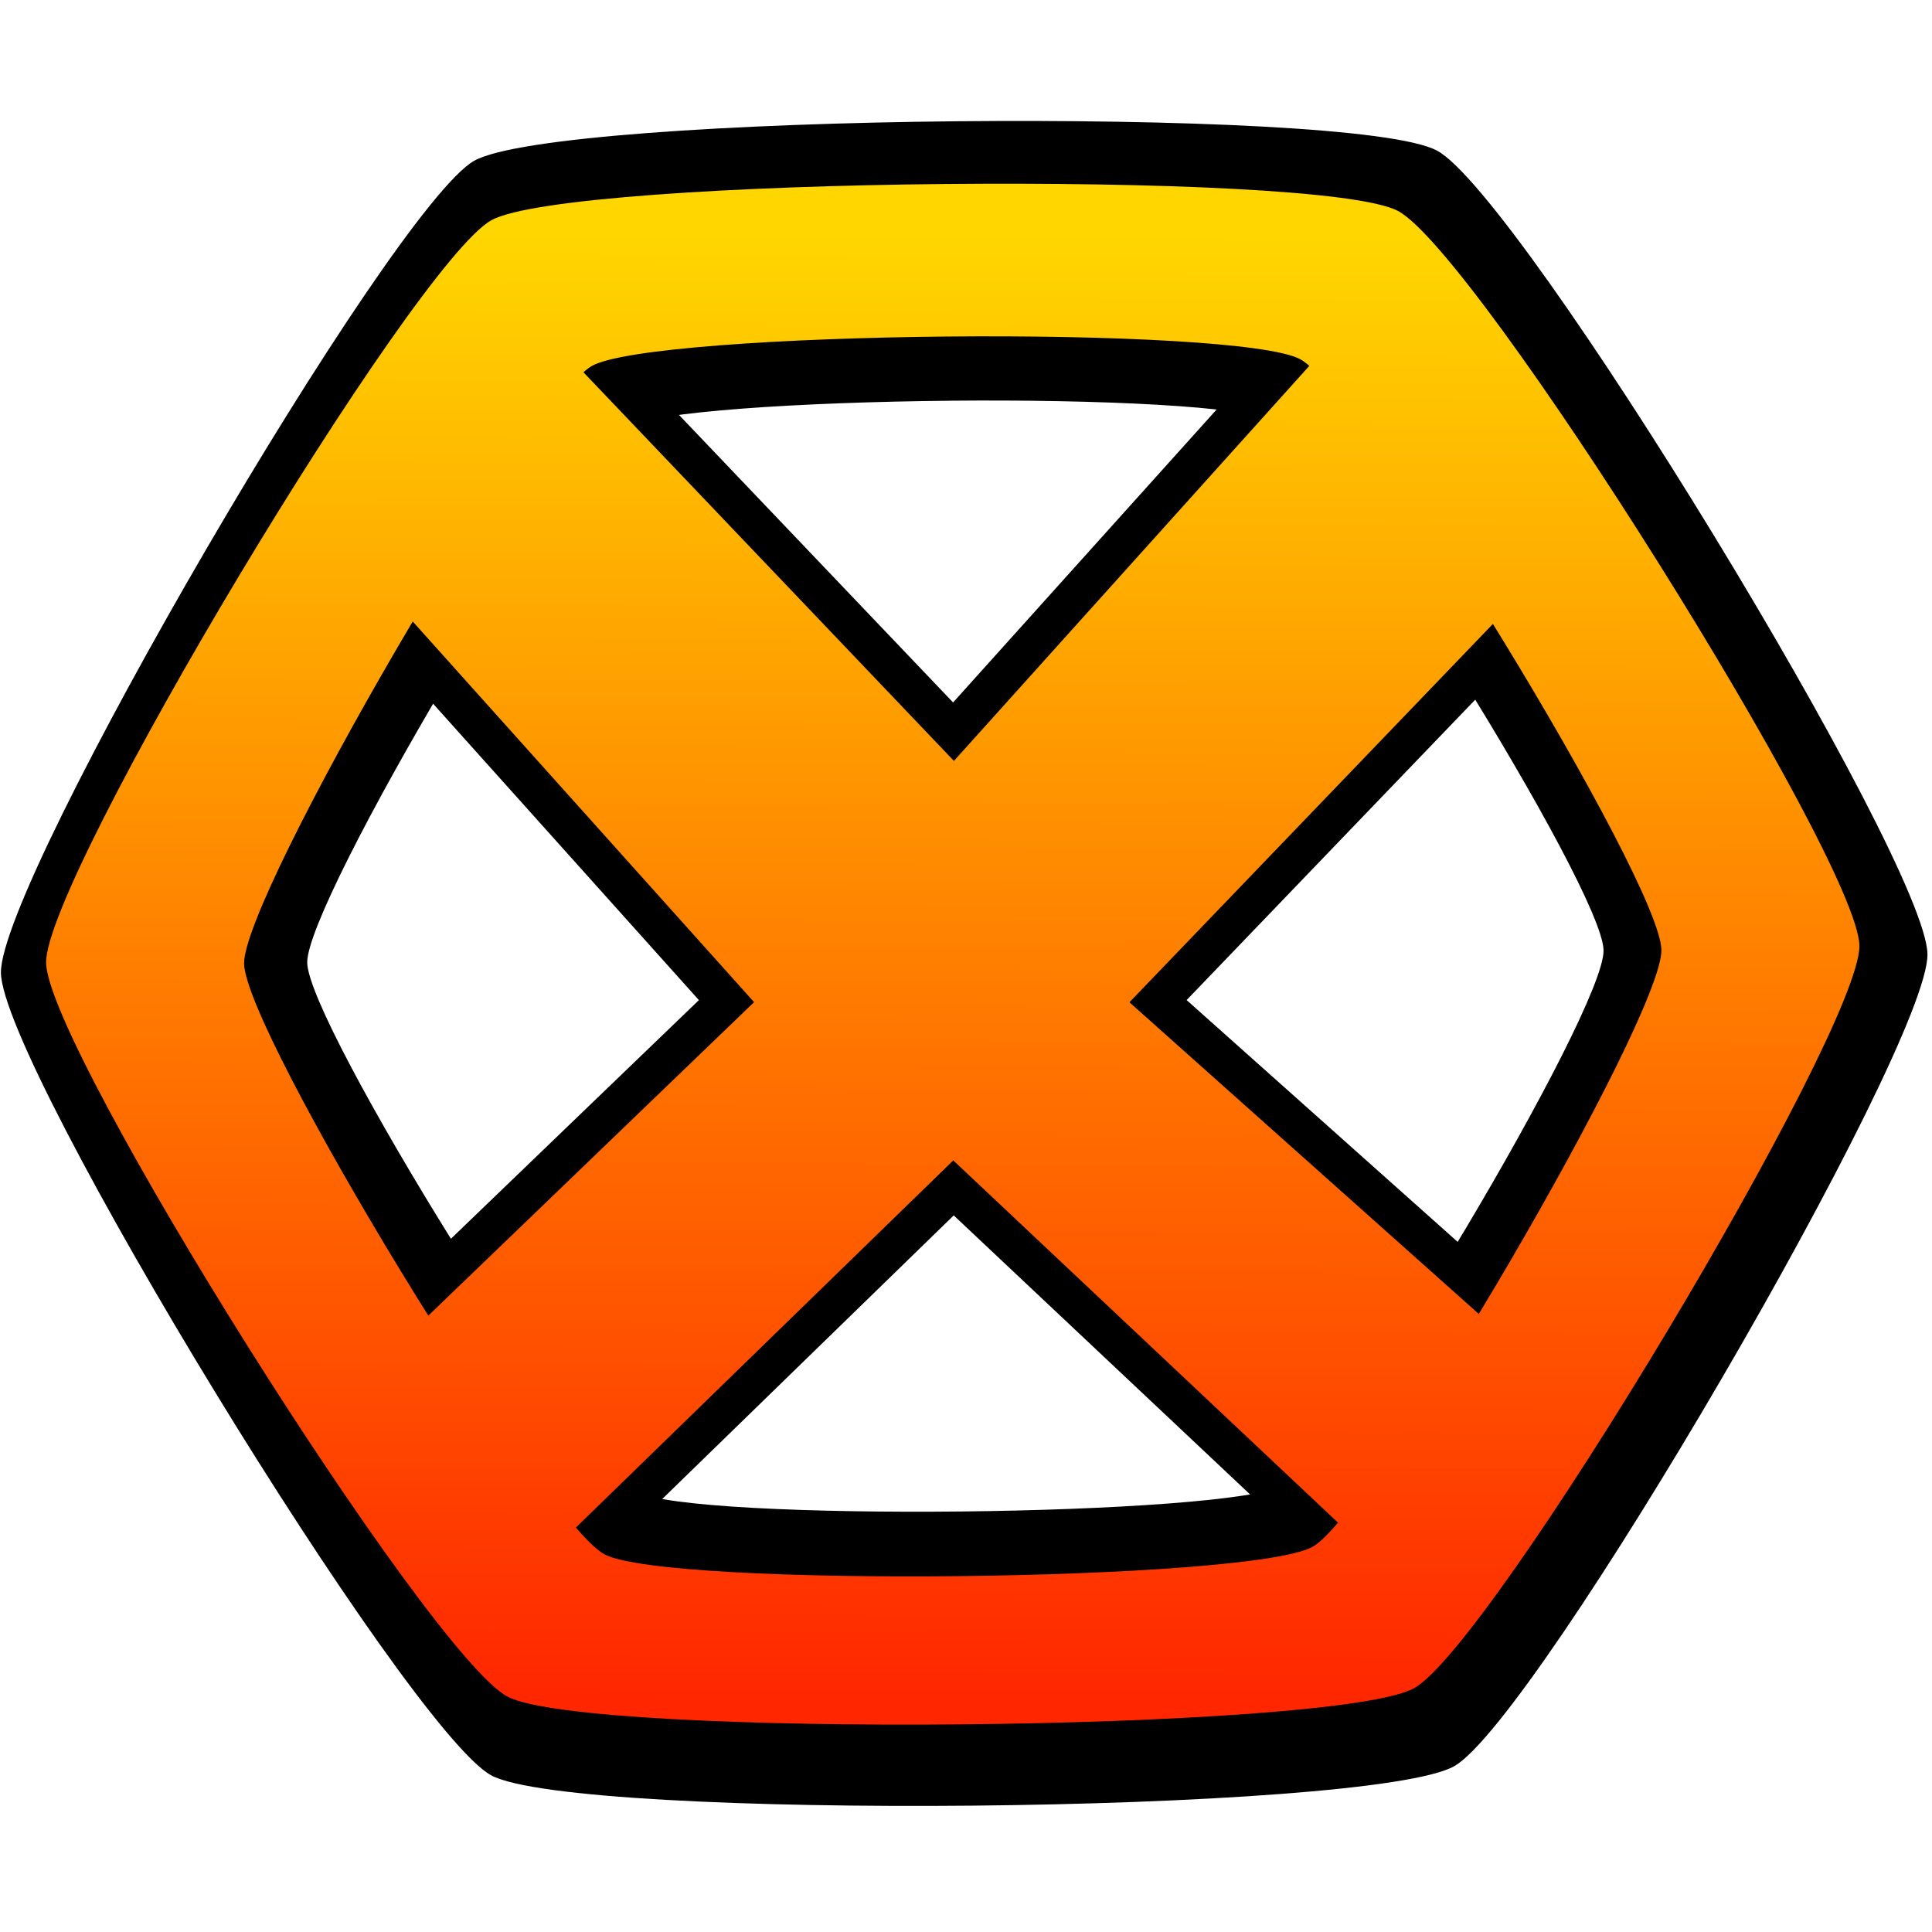
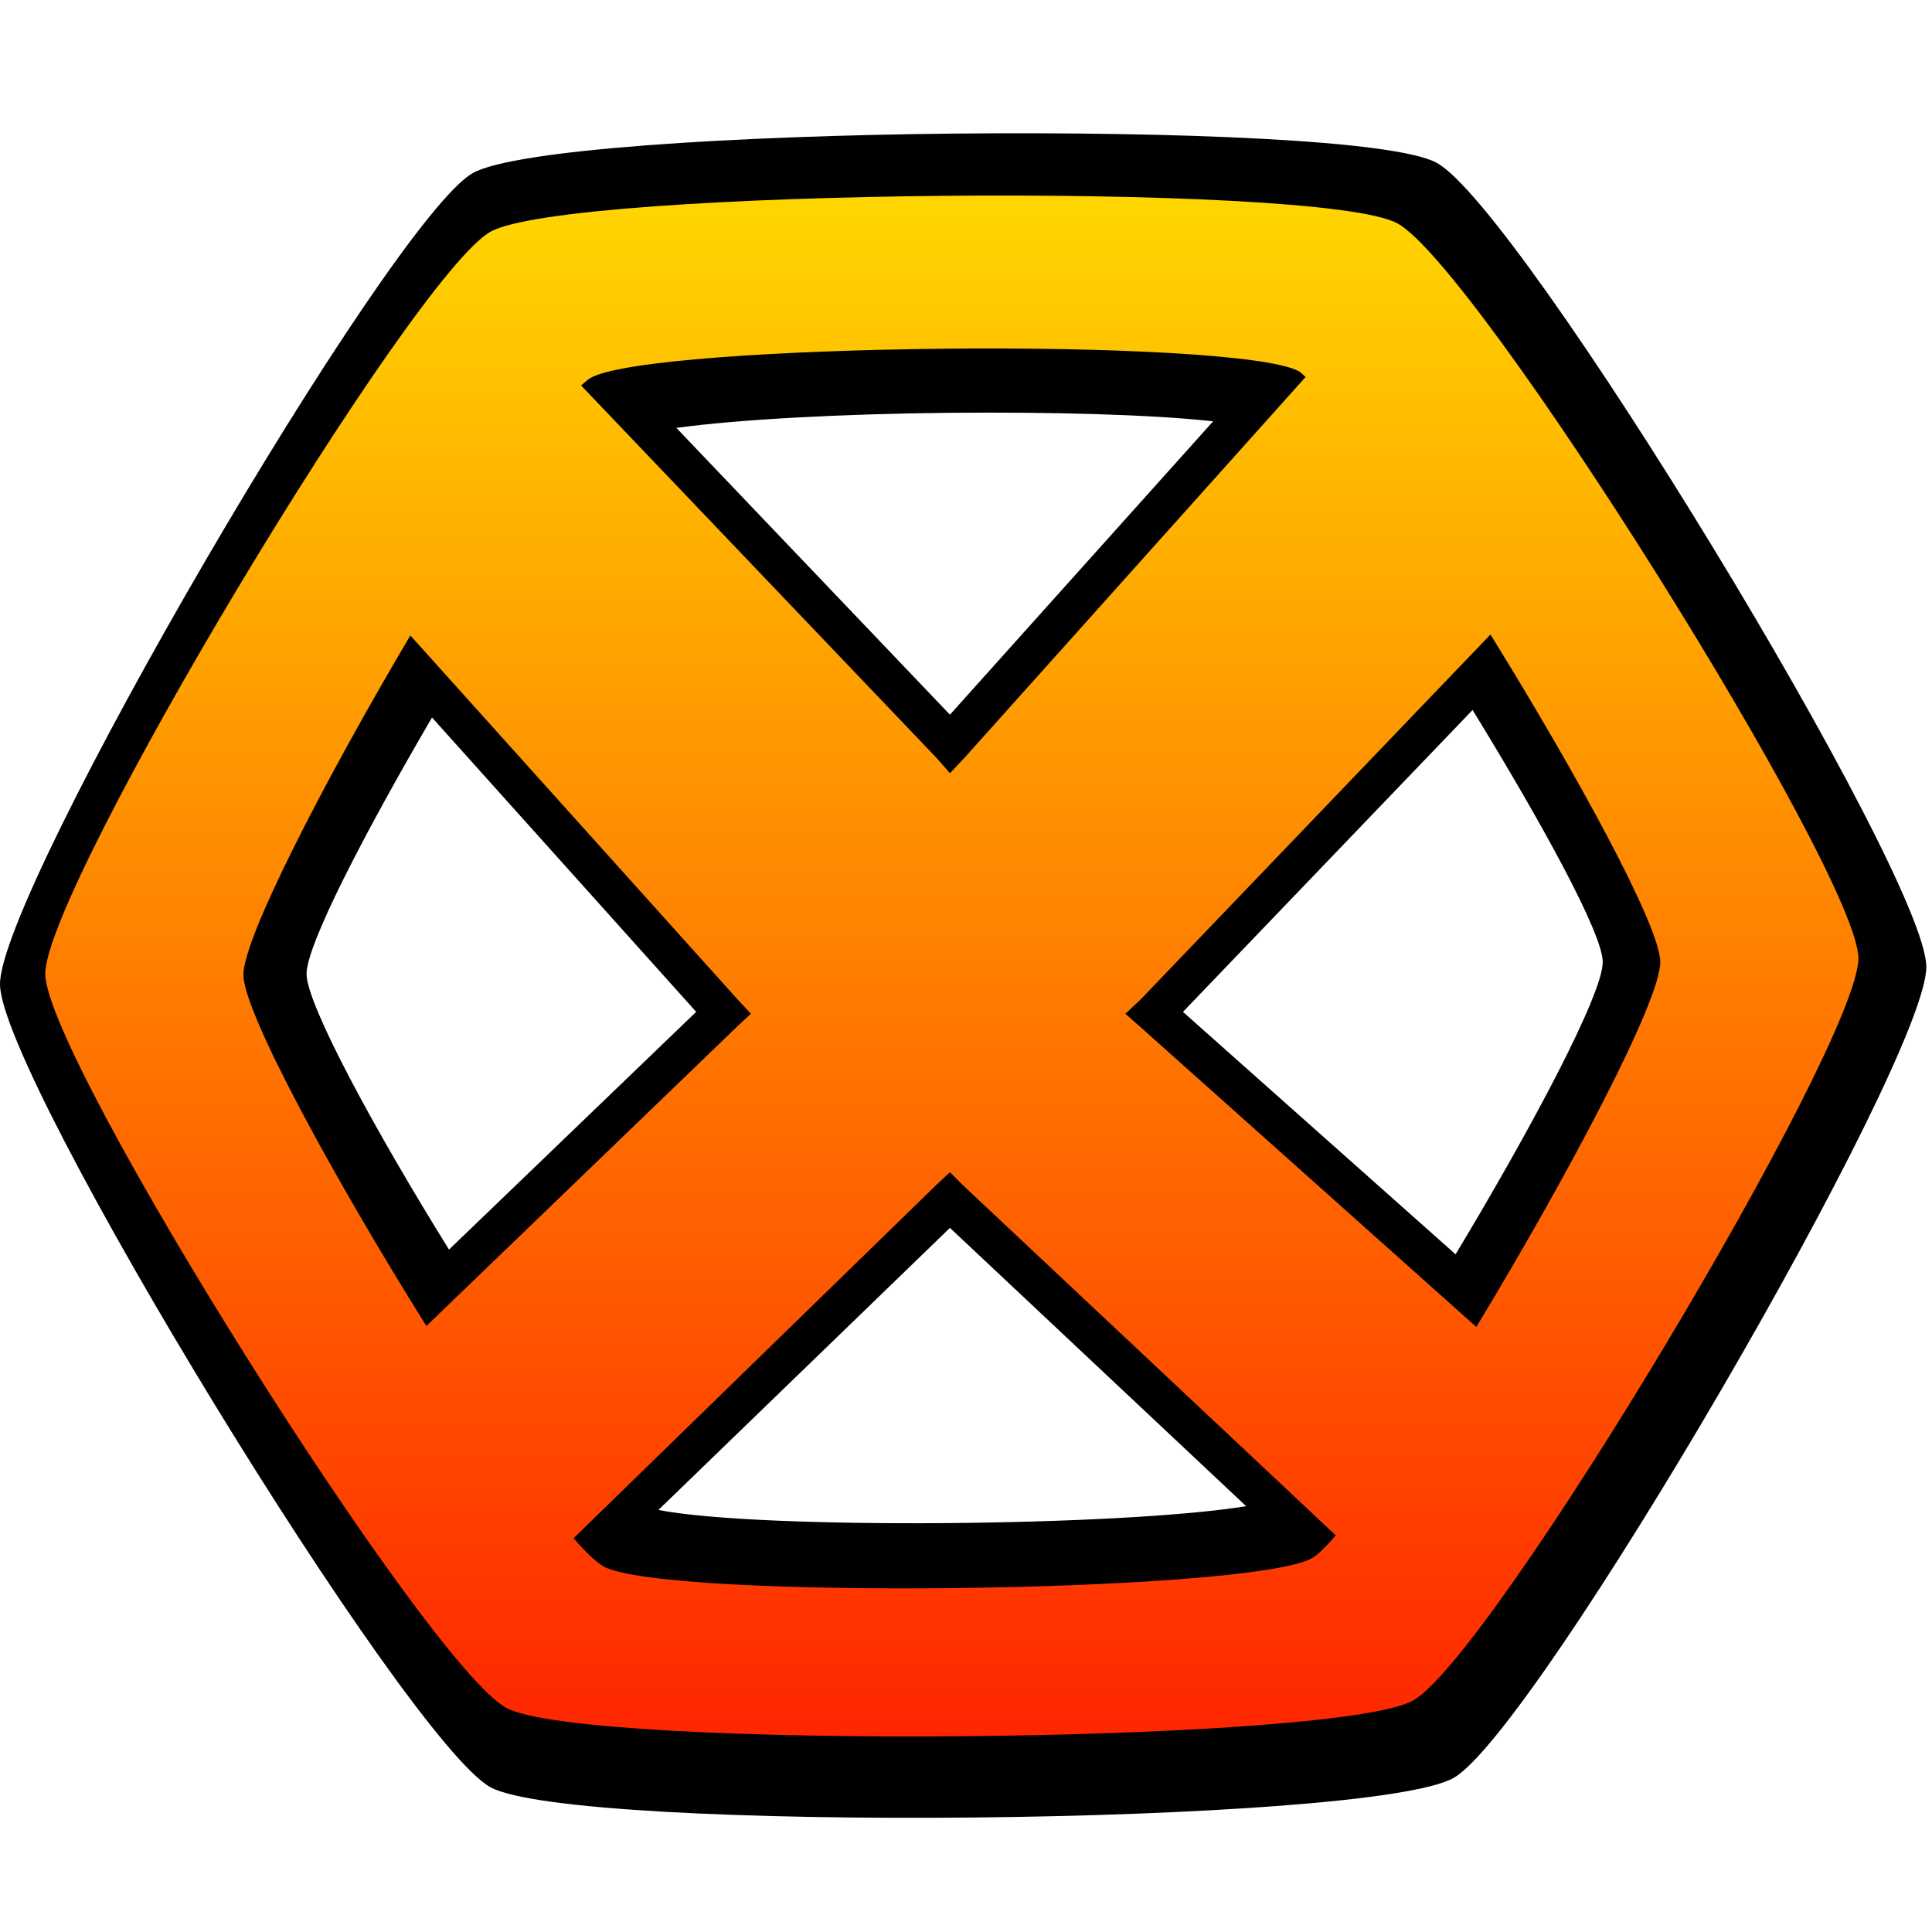
- <svg xmlns="http://www.w3.org/2000/svg" xmlns:xlink="http://www.w3.org/1999/xlink" version="1.0" id="svg2" height="64" width="64">
-   <defs id="defs4">
-     <linearGradient id="linearGradient2289">
-       <stop style="stop-color:#ff2600;stop-opacity:1;" offset="0" id="stop2291" />
-       <stop style="stop-color:#ffd600;stop-opacity:1;" offset="1" id="stop2293" />
+ <svg xmlns="http://www.w3.org/2000/svg" height="64" width="64">
+   <defs>
+     <linearGradient id="hexchatGradient" x1="0" y1="1" x2="0" y2="0">
+       <stop id="hgRedStop" offset="0" style="stop-color: #FF2600; stop-opacity: 1;" />
+       <stop id="hgYellowStop" offset="1" style="stop-color: #FFD600; stop-opacity: 1;" />
    </linearGradient>
-     <linearGradient xlink:href="#linearGradient2289" id="linearGradient1335" gradientUnits="userSpaceOnUse" gradientTransform="matrix(0.545166,0,0,0.544959,0.186963,35.29511)" x1="16.889" y1="77.797" x2="72.349" y2="20.593" />
-     <linearGradient xlink:href="#linearGradient2289" id="linearGradient1337" gradientUnits="userSpaceOnUse" gradientTransform="matrix(0.545166,0,0,0.544959,0.186963,35.29511)" x1="16.889" y1="77.797" x2="16.889" y2="19.001" />
-     <linearGradient xlink:href="#linearGradient2289" id="linearGradient1317" gradientUnits="userSpaceOnUse" gradientTransform="matrix(0.735969,0,0,0.735801,-2.052758,-16.66733)" x1="16.889" y1="77.797" x2="72.349" y2="20.593" />
-     <linearGradient xlink:href="#linearGradient2289" id="linearGradient1319" gradientUnits="userSpaceOnUse" gradientTransform="matrix(0.735969,0,0,0.735801,-2.052758,-16.66733)" x1="16.889" y1="77.797" x2="16.889" y2="19.001" />
-     <linearGradient xlink:href="#linearGradient2289" id="linearGradient1320" gradientUnits="userSpaceOnUse" gradientTransform="matrix(0.735969,0,0,0.735801,-2.172329,-1.111016)" x1="16.889" y1="77.797" x2="72.349" y2="20.593" />
-     <linearGradient xlink:href="#linearGradient2289" id="linearGradient1322" gradientUnits="userSpaceOnUse" gradientTransform="matrix(0.735969,0,0,0.735801,-2.172329,-1.111016)" x1="16.889" y1="77.797" x2="16.889" y2="19.001" />
-     <linearGradient xlink:href="#linearGradient2289" id="linearGradient2997" gradientUnits="userSpaceOnUse" gradientTransform="matrix(0.735969,0,0,0.735801,-160.1066,-7.191406)" x1="130.267" y1="78.743" x2="129.208" y2="25.771" />
-     <linearGradient xlink:href="#linearGradient2289" id="linearGradient3011" x1="34.622" y1="53.509" x2="34.467" y2="5.489" gradientUnits="userSpaceOnUse" />
-     <linearGradient xlink:href="#linearGradient2289" id="linearGradient3030" gradientUnits="userSpaceOnUse" x1="34.622" y1="53.509" x2="34.467" y2="5.489" />
-     <linearGradient xlink:href="#linearGradient2289" id="linearGradient3070" gradientUnits="userSpaceOnUse" x1="34.622" y1="53.509" x2="34.467" y2="5.489" gradientTransform="matrix(0.9989493,0,0,0.9754913,-3.182906,4.465557)" />
-     <filter id="filter3281" style="color-interpolation-filters:sRGB;">
-       <feFlood id="feFlood3283" flood-opacity="0.33" flood-color="rgb(0,0,0)" result="flood" />
-       <feComposite id="feComposite3285" in2="SourceGraphic" in="flood" operator="in" result="composite1" />
-       <feGaussianBlur id="feGaussianBlur3287" in="composite" stdDeviation="2" result="blur" />
-       <feOffset id="feOffset3289" dx="4" dy="1" result="offset" />
-       <feComposite id="feComposite3291" in2="offset" in="SourceGraphic" operator="over" result="composite2" />
-     </filter>
-     <filter id="filter3293" style="color-interpolation-filters:sRGB;">
-       <feFlood id="feFlood3295" flood-opacity="0.33" flood-color="rgb(0,0,0)" result="flood" />
-       <feComposite id="feComposite3297" in2="SourceGraphic" in="flood" operator="in" result="composite1" />
-       <feGaussianBlur id="feGaussianBlur3299" in="composite" stdDeviation="2" result="blur" />
-       <feOffset id="feOffset3301" dx="4" dy="1" result="offset" />
-       <feComposite id="feComposite3303" in2="offset" in="SourceGraphic" operator="over" result="composite2" />
-     </filter>
-     <linearGradient xlink:href="#linearGradient2289" id="linearGradient4089" x1="99.349" y1="59.934" x2="100.409" y2="10.613" gradientUnits="userSpaceOnUse" />
-     <linearGradient xlink:href="#linearGradient2289" id="linearGradient4093" gradientUnits="userSpaceOnUse" x1="99.349" y1="59.934" x2="100.409" y2="10.613" />
-     <linearGradient xlink:href="#linearGradient2289" id="linearGradient4096" gradientUnits="userSpaceOnUse" x1="99.349" y1="59.934" x2="100.409" y2="10.613" />
-     <linearGradient xlink:href="#linearGradient2289" id="linearGradient4098" gradientUnits="userSpaceOnUse" x1="99.349" y1="59.934" x2="100.409" y2="10.613" gradientTransform="translate(-70.00357,-2.298097)" />
-     <linearGradient xlink:href="#linearGradient2289-4" id="linearGradient4101" gradientUnits="userSpaceOnUse" gradientTransform="matrix(0.9496921,0,0,0.8932681,1.671696,2.702564)" x1="31.373" y1="60.112" x2="31.559" y2="5.69" />
-     <filter id="filter4111" style="color-interpolation-filters:sRGB;">
-       <feFlood id="feFlood4113" flood-opacity="0.33" flood-color="rgb(0,0,0)" result="flood" />
-       <feComposite id="feComposite4115" in2="SourceGraphic" in="flood" operator="in" result="composite1" />
-       <feGaussianBlur id="feGaussianBlur4117" in="composite" stdDeviation="2" result="blur" />
-       <feOffset id="feOffset4119" dx="4" dy="1" result="offset" />
-       <feComposite id="feComposite4121" in2="offset" in="SourceGraphic" operator="over" result="composite2" />
-     </filter>
-     <filter id="filter4123" style="color-interpolation-filters:sRGB;">
-       <feFlood id="feFlood4125" flood-opacity="0.33" flood-color="rgb(0,0,0)" result="flood" />
-       <feComposite id="feComposite4127" in2="SourceGraphic" in="flood" operator="in" result="composite1" />
-       <feGaussianBlur id="feGaussianBlur4129" in="composite" stdDeviation="2" result="blur" />
-       <feOffset id="feOffset4131" dx="4" dy="1" result="offset" />
-       <feComposite id="feComposite4133" in2="offset" in="SourceGraphic" operator="over" result="composite2" />
-     </filter>
-     <linearGradient y2="19.001" x2="16.889" y1="77.797" x1="16.889" gradientTransform="matrix(0.735969,0,0,0.735801,-2.172329,-1.111016)" gradientUnits="userSpaceOnUse" id="linearGradient1330" xlink:href="#linearGradient2289-4" />
-     <linearGradient y2="20.593" x2="72.349" y1="77.797" x1="16.889" gradientTransform="matrix(0.735969,0,0,0.735801,-2.172329,-1.111016)" gradientUnits="userSpaceOnUse" id="linearGradient1328" xlink:href="#linearGradient2289-4" />
-     <linearGradient y2="19.001" x2="16.889" y1="77.797" x1="16.889" gradientTransform="matrix(0.735969,0,0,0.735801,-2.172329,-1.111016)" gradientUnits="userSpaceOnUse" id="linearGradient1322-5" xlink:href="#linearGradient2289-4" />
-     <linearGradient y2="20.593" x2="72.349" y1="77.797" x1="16.889" gradientTransform="matrix(0.735969,0,0,0.735801,-2.172329,-1.111016)" gradientUnits="userSpaceOnUse" id="linearGradient1320-4" xlink:href="#linearGradient2289-4" />
-     <linearGradient y2="19.001" x2="16.889" y1="77.797" x1="16.889" gradientTransform="matrix(0.735969,0,0,0.735801,-2.052758,-16.66733)" gradientUnits="userSpaceOnUse" id="linearGradient1319-2" xlink:href="#linearGradient2289-4" />
-     <linearGradient y2="20.593" x2="72.349" y1="77.797" x1="16.889" gradientTransform="matrix(0.735969,0,0,0.735801,-2.052758,-16.66733)" gradientUnits="userSpaceOnUse" id="linearGradient1317-8" xlink:href="#linearGradient2289-4" />
-     <linearGradient y2="19.001" x2="16.889" y1="77.797" x1="16.889" gradientTransform="matrix(0.545166,0,0,0.544959,0.186963,35.29511)" gradientUnits="userSpaceOnUse" id="linearGradient1337-8" xlink:href="#linearGradient2289-4" />
-     <linearGradient y2="20.593" x2="72.349" y1="77.797" x1="16.889" gradientTransform="matrix(0.545166,0,0,0.544959,0.186963,35.29511)" gradientUnits="userSpaceOnUse" id="linearGradient1335-4" xlink:href="#linearGradient2289-4" />
-     <linearGradient id="linearGradient2289-4">
-       <stop id="stop2291-0" offset="0" style="stop-color:#ff2600;stop-opacity:1;" />
-       <stop id="stop2293-9" offset="1" style="stop-color:#ffd600;stop-opacity:1;" />
-     </linearGradient>
-     <linearGradient xlink:href="#linearGradient2289-4" id="linearGradient3133" gradientUnits="userSpaceOnUse" gradientTransform="matrix(0.5144562,0,0,0.5385659,7.347735,6.945013)" x1="46.882" y1="91.825" x2="47.225" y2="1.56" />
-     <linearGradient xlink:href="#linearGradient2289-4" id="linearGradient3136" gradientUnits="userSpaceOnUse" gradientTransform="matrix(0.5144562,0,0,0.5385659,-120.3871,-29.36044)" x1="16.889" y1="77.797" x2="72.349" y2="20.593" />
-     <filter id="filter3138" style="color-interpolation-filters:sRGB;">
-       <feFlood id="feFlood3140" flood-opacity="0.33" flood-color="rgb(0,0,0)" result="flood" />
-       <feComposite id="feComposite3142" in2="SourceGraphic" in="flood" operator="in" result="composite1" />
-       <feGaussianBlur id="feGaussianBlur3144" in="composite" stdDeviation="2" result="blur" />
-       <feOffset id="feOffset3146" dx="4" dy="1" result="offset" />
-       <feComposite id="feComposite3148" in2="offset" in="SourceGraphic" operator="over" result="composite2" />
-     </filter>
-     <filter id="filter3670" style="color-interpolation-filters:sRGB;">
-       <feFlood id="feFlood3672" flood-opacity="0.2" flood-color="rgb(0,0,0)" result="flood" />
-       <feComposite id="feComposite3674" in2="SourceGraphic" in="flood" operator="in" result="composite1" />
-       <feGaussianBlur id="feGaussianBlur3676" in="composite" stdDeviation="1.5" result="blur" />
-       <feOffset id="feOffset3678" dx="0" dy="4" result="offset" />
-       <feComposite id="feComposite3680" in2="offset" in="SourceGraphic" operator="over" result="fbSourceGraphic" />
-       <feColorMatrix result="fbSourceGraphicAlpha" in="fbSourceGraphic" values="0 0 0 -1 0 0 0 0 -1 0 0 0 0 -1 0 0 0 0 1 0" id="feColorMatrix3682" />
-       <feFlood id="feFlood3684" flood-opacity="0.2" flood-color="rgb(0,0,0)" result="flood" in="fbSourceGraphic" />
-       <feComposite id="feComposite3686" in2="fbSourceGraphic" in="flood" operator="in" result="composite1" />
-       <feGaussianBlur id="feGaussianBlur3688" in="composite" stdDeviation="1.5" result="blur" />
-       <feOffset id="feOffset3690" dx="0" dy="2" result="offset" />
-       <feComposite id="feComposite3692" in2="offset" in="fbSourceGraphic" operator="over" result="fbSourceGraphic" />
-       <feColorMatrix result="fbSourceGraphicAlpha" in="fbSourceGraphic" values="0 0 0 -1 0 0 0 0 -1 0 0 0 0 -1 0 0 0 0 1 0" id="feColorMatrix3706" />
-       <feFlood id="feFlood3708" flood-opacity="0.2" flood-color="rgb(255,255,255)" result="flood" in="fbSourceGraphic" />
-       <feComposite id="feComposite3710" in2="fbSourceGraphic" in="flood" operator="in" result="composite1" />
-       <feGaussianBlur id="feGaussianBlur3712" in="composite" stdDeviation="1" result="blur" />
-       <feOffset id="feOffset3714" dx="0" dy="1" result="offset" />
-       <feComposite id="feComposite3716" in2="offset" in="fbSourceGraphic" operator="over" result="fbSourceGraphic" />
-       <feColorMatrix result="fbSourceGraphicAlpha" in="fbSourceGraphic" values="0 0 0 -1 0 0 0 0 -1 0 0 0 0 -1 0 0 0 0 1 0" id="feColorMatrix3123" />
-       <feFlood id="feFlood3125" flood-opacity="0.2" flood-color="rgb(0,0,0)" result="flood" in="fbSourceGraphic" />
-       <feComposite id="feComposite3127" in2="fbSourceGraphic" in="flood" operator="in" result="composite1" />
-       <feGaussianBlur id="feGaussianBlur3129" in="composite" stdDeviation="1" result="blur" />
-       <feOffset id="feOffset3131" dx="0" dy="2" result="offset" />
-       <feComposite id="feComposite3133" in2="offset" in="fbSourceGraphic" operator="over" result="composite2" />
-     </filter>
-     <filter id="filter3135" style="color-interpolation-filters:sRGB;">
-       <feFlood id="feFlood3137" flood-opacity="0.2" flood-color="rgb(0,0,0)" result="flood" />
-       <feComposite id="feComposite3139" in2="SourceGraphic" in="flood" operator="in" result="composite1" />
-       <feGaussianBlur id="feGaussianBlur3141" in="composite" stdDeviation="1" result="blur" />
-       <feOffset id="feOffset3143" dx="0" dy="1" result="offset" />
-       <feComposite id="feComposite3145" in2="offset" in="SourceGraphic" operator="over" result="composite2" />
-     </filter>
-     <filter id="filter3183" style="color-interpolation-filters:sRGB;">
-       <feFlood id="feFlood3185" flood-opacity="0.3" flood-color="rgb(0,0,0)" result="flood" />
-       <feComposite id="feComposite3187" in2="SourceGraphic" in="flood" operator="in" result="composite1" />
-       <feGaussianBlur id="feGaussianBlur3189" in="composite" stdDeviation="2" result="blur" />
-       <feOffset id="feOffset3191" dx="0" dy="2" result="offset" />
-       <feComposite id="feComposite3193" in2="offset" in="SourceGraphic" operator="over" result="composite2" />
+     <filter id="dropshadow">
+       <feGaussianBlur stdDeviation="1.974" id="dropshadowGaussian" />
    </filter>
  </defs>
-   <g id="layer1">
-     <g id="g3663">
-       <path style="fill:#000000;fill-opacity:1;" d="m 31.405,8.746 c -6.272,0.058 -12.553,0.432 -13.735,1.076 C 15.305,11.11 4.151,29.329 4.178,31.86 c 0.028,2.531 11.587,20.544 13.98,21.787 2.393,1.243 25.106,1.038 27.471,-0.25 C 47.994,52.109 59.148,33.89 59.12,31.359 59.092,28.828 47.533,10.79 45.14,9.547 43.944,8.925 37.677,8.688 31.405,8.746 z m 0.054,4.528 c 4.904,-0.047 9.787,0.175 10.722,0.675 1.871,1 10.918,15.499 10.939,17.535 C 53.143,33.52 44.411,48.159 42.561,49.194 40.712,50.23 22.961,50.419 21.09,49.419 19.219,48.419 10.199,33.92 10.177,31.885 10.156,29.849 18.861,15.185 20.71,14.15 c 0.925,-0.518 5.845,-0.828 10.749,-0.875 z" id="path4107" />
-       <path transform="matrix(0.9789011,0,0,0.9896539,0.5262366,-1.315984)" style="fill:#000000;fill-opacity:1;" d="M 31.801,5.389 C 24.359,5.461 16.906,5.921 15.503,6.715 12.696,8.303 -0.539,30.767 -0.506,33.888 -0.473,37.009 13.243,59.22 16.082,60.753 18.921,62.286 45.874,62.033 48.68,60.445 51.486,58.857 64.721,36.392 64.688,33.271 64.655,30.151 50.939,7.909 48.1,6.376 46.68,5.609 39.243,5.317 31.801,5.389 z m 0.064,5.583 c 5.82,-0.058 11.613,0.216 12.723,0.833 2.22,1.233 12.955,19.111 12.981,21.621 0.026,2.51 -10.336,20.56 -12.53,21.837 -2.194,1.277 -23.259,1.511 -25.479,0.278 C 17.341,54.308 6.638,36.429 6.612,33.919 6.587,31.409 16.916,13.328 19.11,12.051 20.207,11.412 26.046,11.029 31.866,10.971 z" id="path4103" />
-       <path style="fill:url(#linearGradient3133);fill-opacity:1;fill-rule:evenodd;stroke:#000000;stroke-width:1.316;stroke-linecap:butt;stroke-linejoin:miter;stroke-miterlimit:4;stroke-opacity:1;stroke-dasharray:none;" d="m 10.724,18.286 7.624,-7.935 13.238,13.887 12.493,-13.887 8.577,7.935 -14.295,14.879 13.342,11.903 -6.671,6.943 L 31.586,39.351 18.574,52.01 11.677,45.086 24.066,33.164 10.724,18.286 z" id="path2297" />
-       <path id="path3305" d="M 31.294,6.095 C 24.437,6.16 17.569,6.577 16.277,7.296 13.691,8.733 1.496,29.064 1.527,31.888 1.557,34.713 14.195,54.815 16.811,56.202 19.427,57.59 44.259,57.36 46.845,55.923 49.43,54.486 61.625,34.155 61.595,31.33 61.564,28.506 48.926,8.376 46.311,6.989 45.003,6.295 38.151,6.03 31.294,6.095 z m 0.059,5.053 c 5.362,-0.052 10.7,0.196 11.723,0.754 2.045,1.116 11.936,17.296 11.96,19.568 0.024,2.272 -9.523,18.608 -11.545,19.764 -2.022,1.156 -21.43,1.367 -23.475,0.251 C 17.971,50.368 8.109,34.188 8.086,31.916 8.062,29.645 17.579,13.281 19.601,12.125 c 1.011,-0.578 6.39,-0.925 11.752,-0.977 z" style="fill:url(#linearGradient4101);fill-opacity:1;" />
-       <path id="path3077" d="M 14.64,55.683 C 9.697,47.361 2.895,35.734 2.942,35.687 c 0.031,-0.031 0.502,0.289 1.047,0.712 0.544,0.423 1.041,0.769 1.104,0.769 0.063,0 2.633,4.277 5.711,9.503 l 5.597,9.503 2.159,0.007 2.159,0.007 -0.344,-0.585 C 20.187,55.283 17.304,50.519 13.968,45.017 10.633,39.515 7.904,34.929 7.904,34.826 c 0,-0.104 0.246,-0.593 0.546,-1.087 0.3,-0.494 0.546,-0.942 0.546,-0.995 0,-0.053 -0.279,-0.097 -0.62,-0.097 -0.851,0 -1.095,-0.488 -1.095,-2.185 0,-1.907 -0.048,-1.868 2.305,-1.87 l 1.982,-0.002 1.052,-1.722 c 0.579,-0.947 1.052,-1.786 1.052,-1.864 0,-0.079 -0.83,-0.162 -1.844,-0.187 l -1.844,-0.044 4.481,-7.328 4.481,-7.328 12.467,-0.04 12.467,-0.04 0.518,0.855 0.518,0.855 2.336,0.043 2.336,0.043 2.743,4.521 c 1.508,2.487 4.136,6.819 5.839,9.627 1.703,2.808 3.158,5.106 3.232,5.106 0.257,0 0.132,-0.394 -0.411,-1.294 -0.3,-0.497 -0.545,-0.936 -0.545,-0.974 0,-0.039 0.311,-0.07 0.691,-0.07 0.575,0 0.699,-0.053 0.741,-0.318 0.036,-0.23 0.273,0.062 0.855,1.052 0.703,1.197 0.78,1.41 0.61,1.682 -0.107,0.171 -0.378,0.628 -0.602,1.013 l -0.407,0.702 0.534,0.857 c 0.294,0.472 0.536,0.95 0.537,1.064 0.002,0.113 -3.099,5.323 -6.89,11.576 l -6.893,11.37 -16.877,0 -16.877,0 -1.227,-2.066 z" style="fill:none;" />
-     </g>
-   </g>
+   <path style="fill: #000000; fill-opacity: 1;" d="m 31.625,4.425 c -7.285,0.071 -14.595,0.527 -15.969,1.312 C 12.909,7.309 -0.032,29.524 6.0185229e-5,32.612 0.032,35.701 13.471,57.689 16.25,59.206 c 2.779,1.517 29.159,1.259 31.906,-0.312 2.747,-1.571 15.689,-23.786 15.656,-26.875 C 63.78,28.93 50.373,6.911 47.594,5.394 46.204,4.635 38.91,4.354 31.625,4.425 z m -0.188,9.25 c 3.387,-0.032 6.677,0.054 8.75,0.281 l -8.719,9.719 -9.062,-9.5 c 2.056,-0.283 5.521,-0.466 9.031,-0.5 z m 17.344,9.844 c 2.298,3.745 4.302,7.393 4.312,8.344 0.011,1.056 -2.358,5.507 -4.875,9.688 l -9.031,-8.031 z m -34.469,0.25 8.75,9.75 -8.188,7.875 c -2.482,-3.993 -4.708,-8.11 -4.719,-9.125 -0.01,-0.957 1.927,-4.688 4.156,-8.5 z m 17.156,16.906 9.812,9.219 c -4.111,0.673 -16.108,0.782 -19.469,0.125 z" id="outline" />
+   <path style="fill: url(#hexchatGradient); fill-opacity: 1;" d="m 31.25,6.487 c -6.857,0.065 -13.707,0.469 -15,1.188 -2.585,1.437 -14.78,21.769 -14.75,24.594 0.03,2.824 12.665,22.925 15.281,24.312 2.616,1.388 27.446,1.187 30.031,-0.25 2.585,-1.437 14.78,-21.769 14.75,-24.594 C 61.532,28.913 48.897,8.781 46.281,7.394 44.973,6.7 38.107,6.422 31.25,6.487 z m 0.062,5.063 c 5.362,-0.052 10.696,0.192 11.719,0.75 0.061,0.033 0.144,0.128 0.219,0.188 l -11.281,12.594 -0.5,0.531 -0.469,-0.531 -11.75,-12.312 c 0.109,-0.099 0.228,-0.202 0.312,-0.25 1.011,-0.578 6.388,-0.916 11.75,-0.969 z m 18.062,9.469 c 2.884,4.661 5.613,9.653 5.625,10.844 0.013,1.29 -3.065,7.088 -6.094,12.094 l -11.094,-9.906 -0.531,-0.469 0.5,-0.469 11.594,-12.094 z m -35.781,0.031 10.844,12.062 0.438,0.469 -0.469,0.438 -10.281,9.906 c -3.047,-4.866 -6.049,-10.368 -6.062,-11.625 -0.013,-1.216 2.689,-6.452 5.531,-11.25 z m 17.875,17.781 0.438,0.438 12.344,11.594 c -0.318,0.365 -0.587,0.639 -0.781,0.75 -2.022,1.156 -21.423,1.397 -23.469,0.281 -0.228,-0.125 -0.602,-0.478 -1,-0.938 l 12,-11.688 0.469,-0.438 z" id="coloredX" />
</svg>
